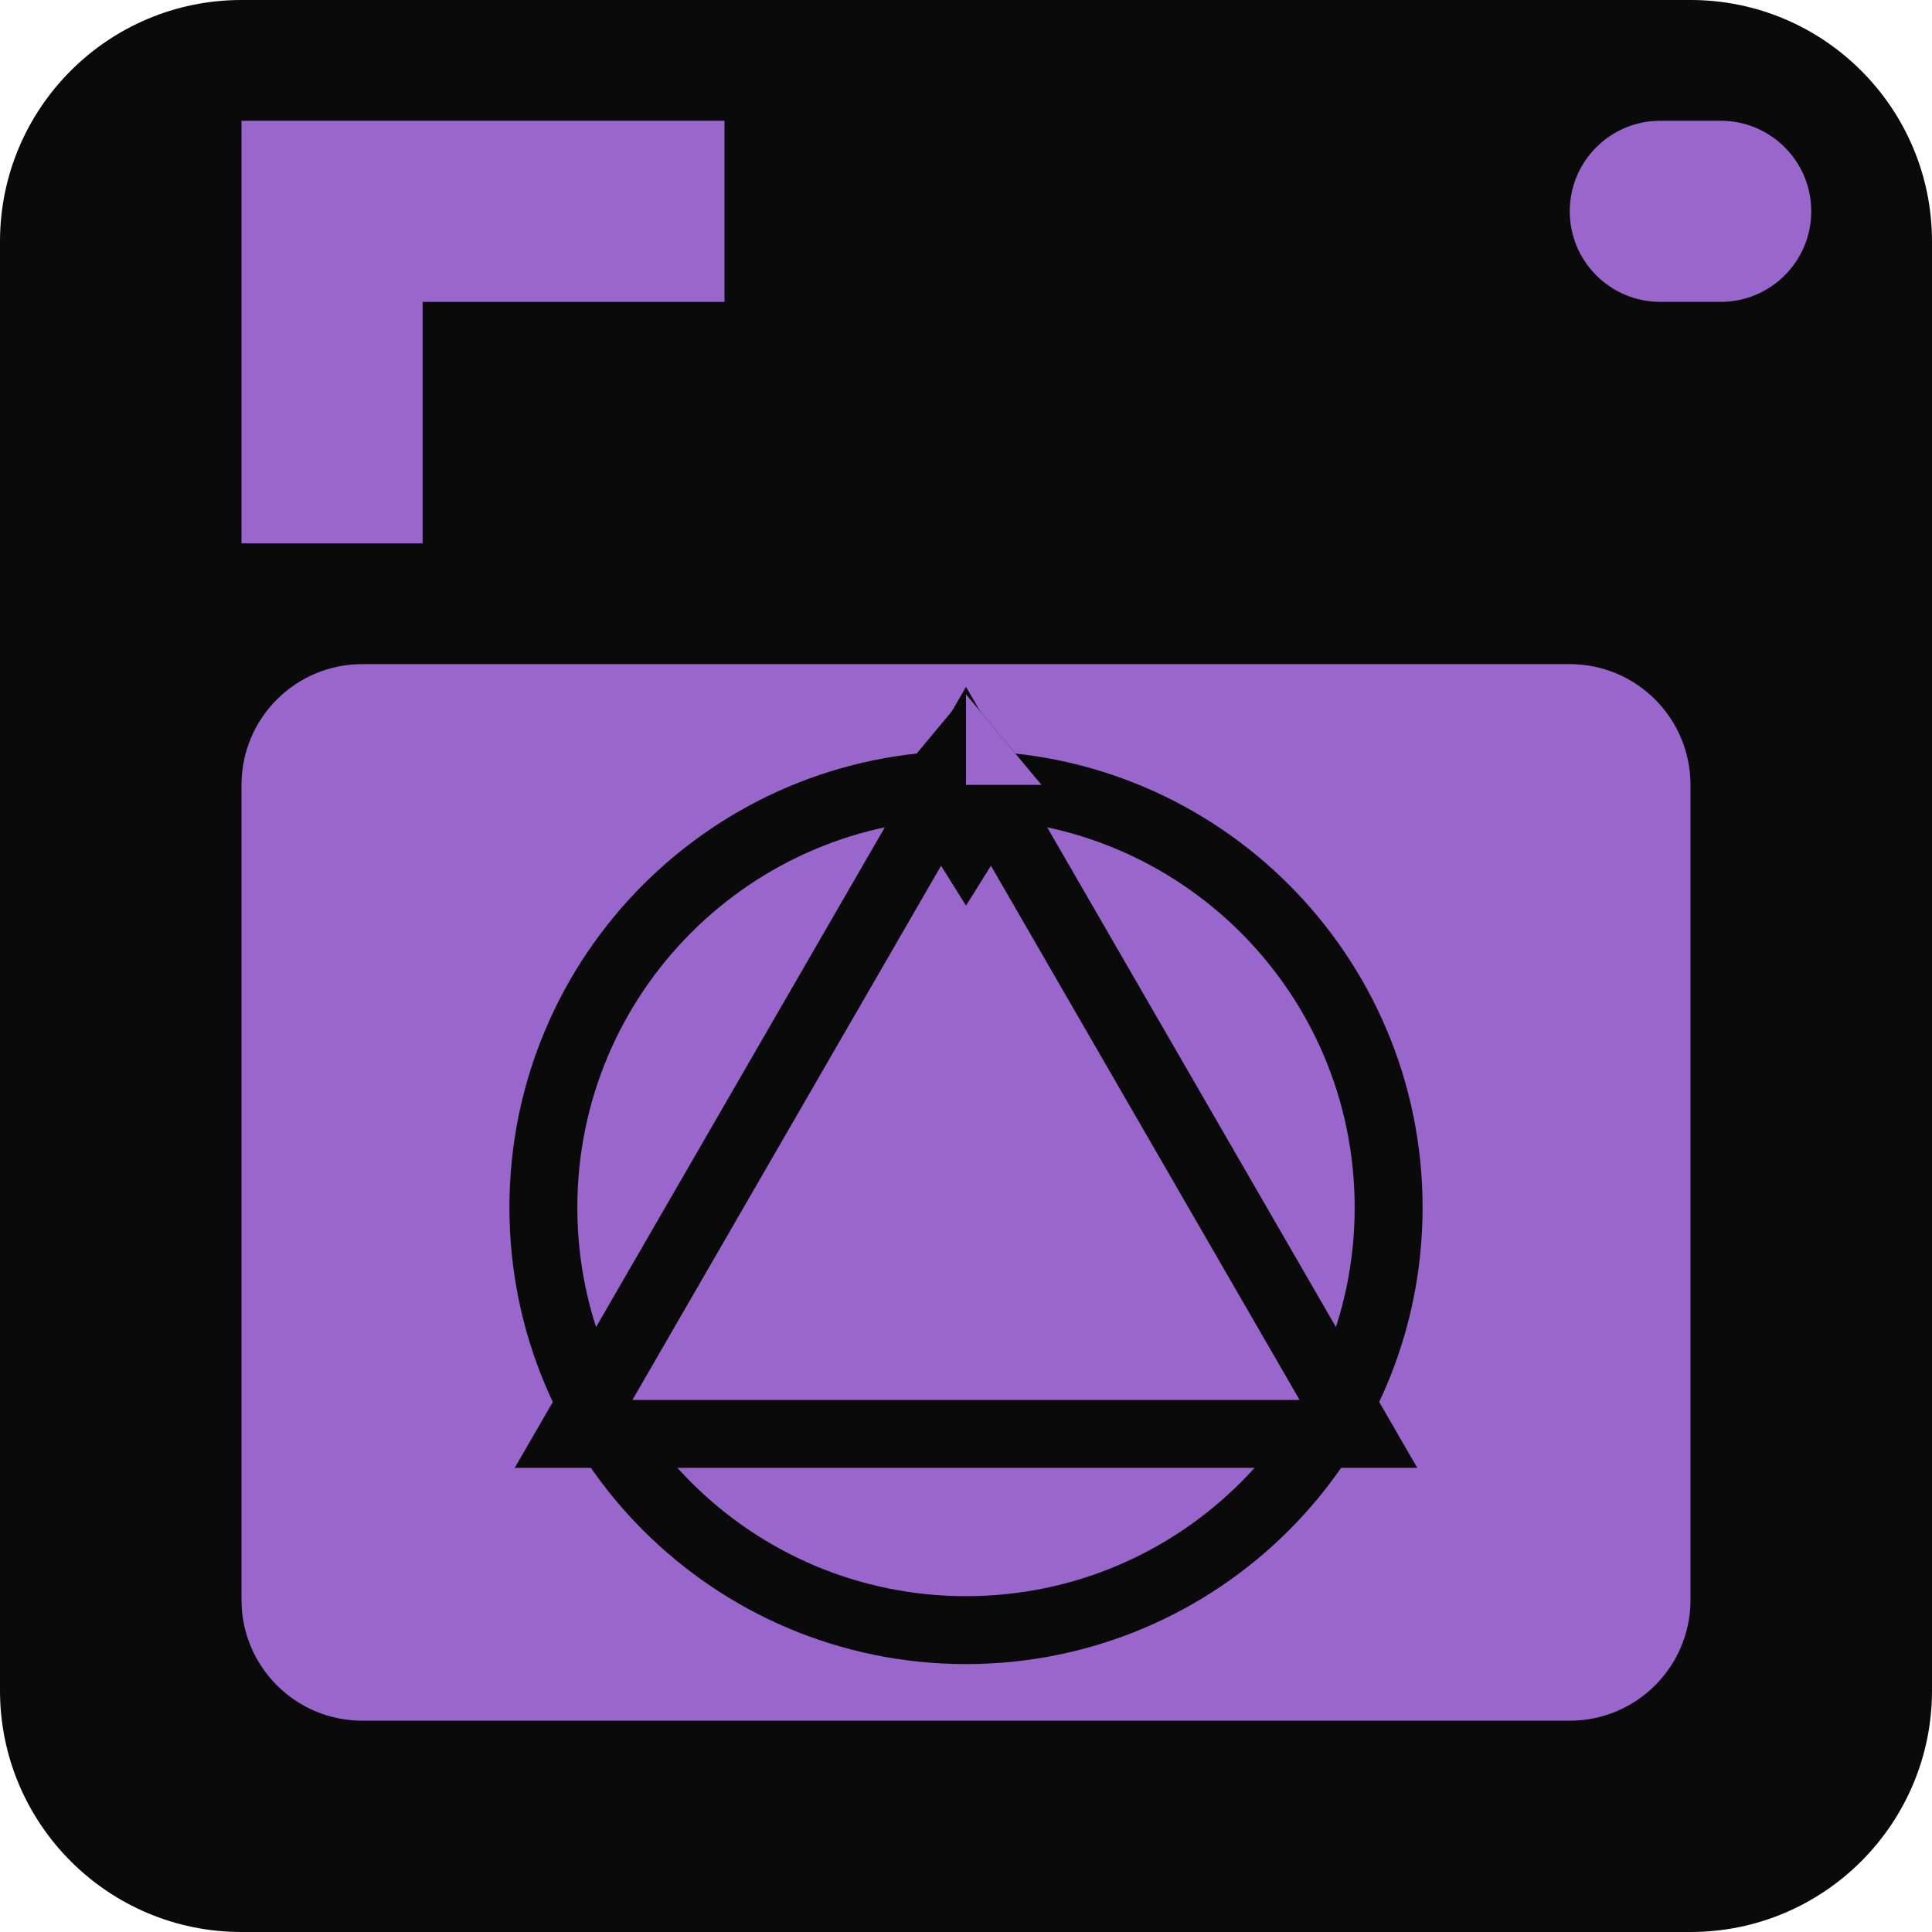
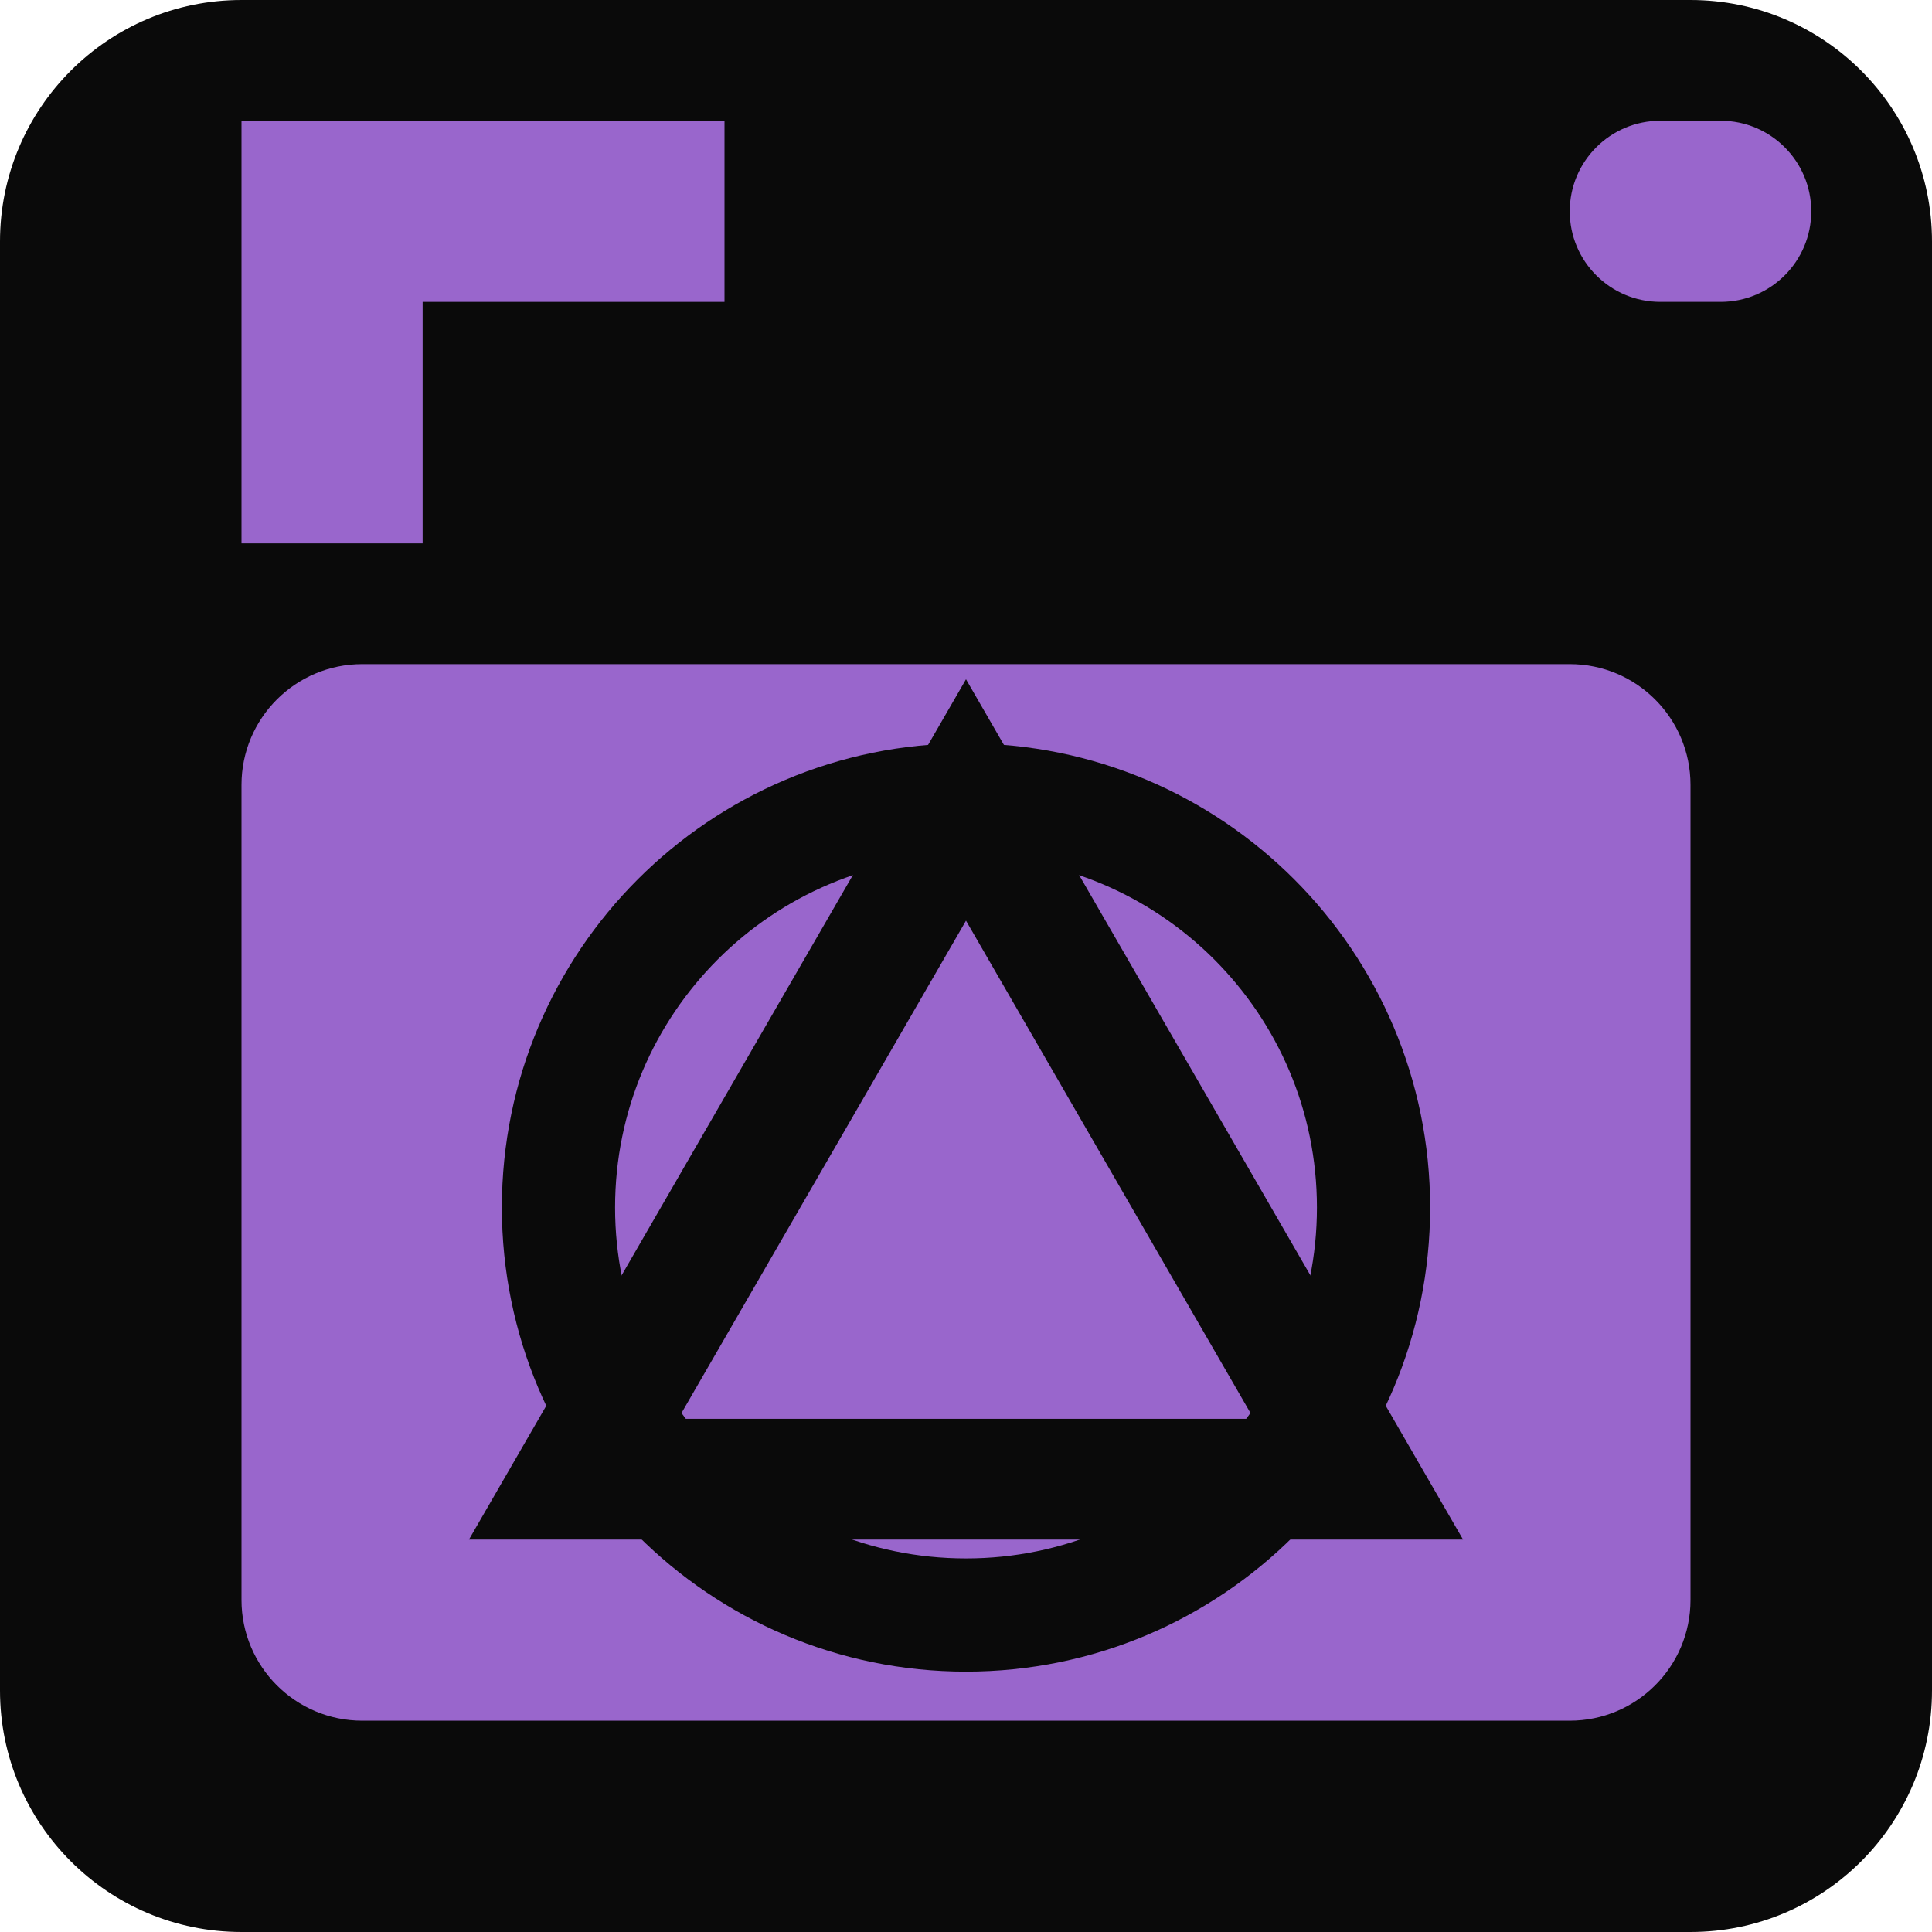
<svg xmlns="http://www.w3.org/2000/svg" viewBox="0 0 256 256" shape-rendering="geometricPrecision">
  <rect width="256" height="256" rx="32" fill="#0a0a0a" />
  <path d="M 32 16 L 96 16 L 96 40 L 56 40 L 56 72 L 32 72 Z" fill="#9966CC" />
  <rect x="208" y="16" width="32" height="24" rx="12" fill="#9966CC" />
  <rect x="32" y="88" width="192" height="140" rx="16" fill="#9966CC" />
-   <circle cx="128" cy="160" r="56" fill="none" stroke="#0a0a0a" stroke-width="9" />
-   <polygon points="128,100 76,190 180,190" fill="none" stroke="#0a0a0a" stroke-width="9" stroke-linejoin="miter" />
-   <polygon points="128,92 138,104 128,120 118,104" fill="#0a0a0a" />
-   <polygon points="128,92 138,104 128,104" fill="#9966CC" />
+   <circle cx="128" cy="160" r="54" fill="none" stroke="#0a0a0a" stroke-width="15" />
+   <polygon points="128,106 76,196 180,196" fill="none" stroke="#0a0a0a" stroke-width="16" stroke-linejoin="miter" />
</svg>
